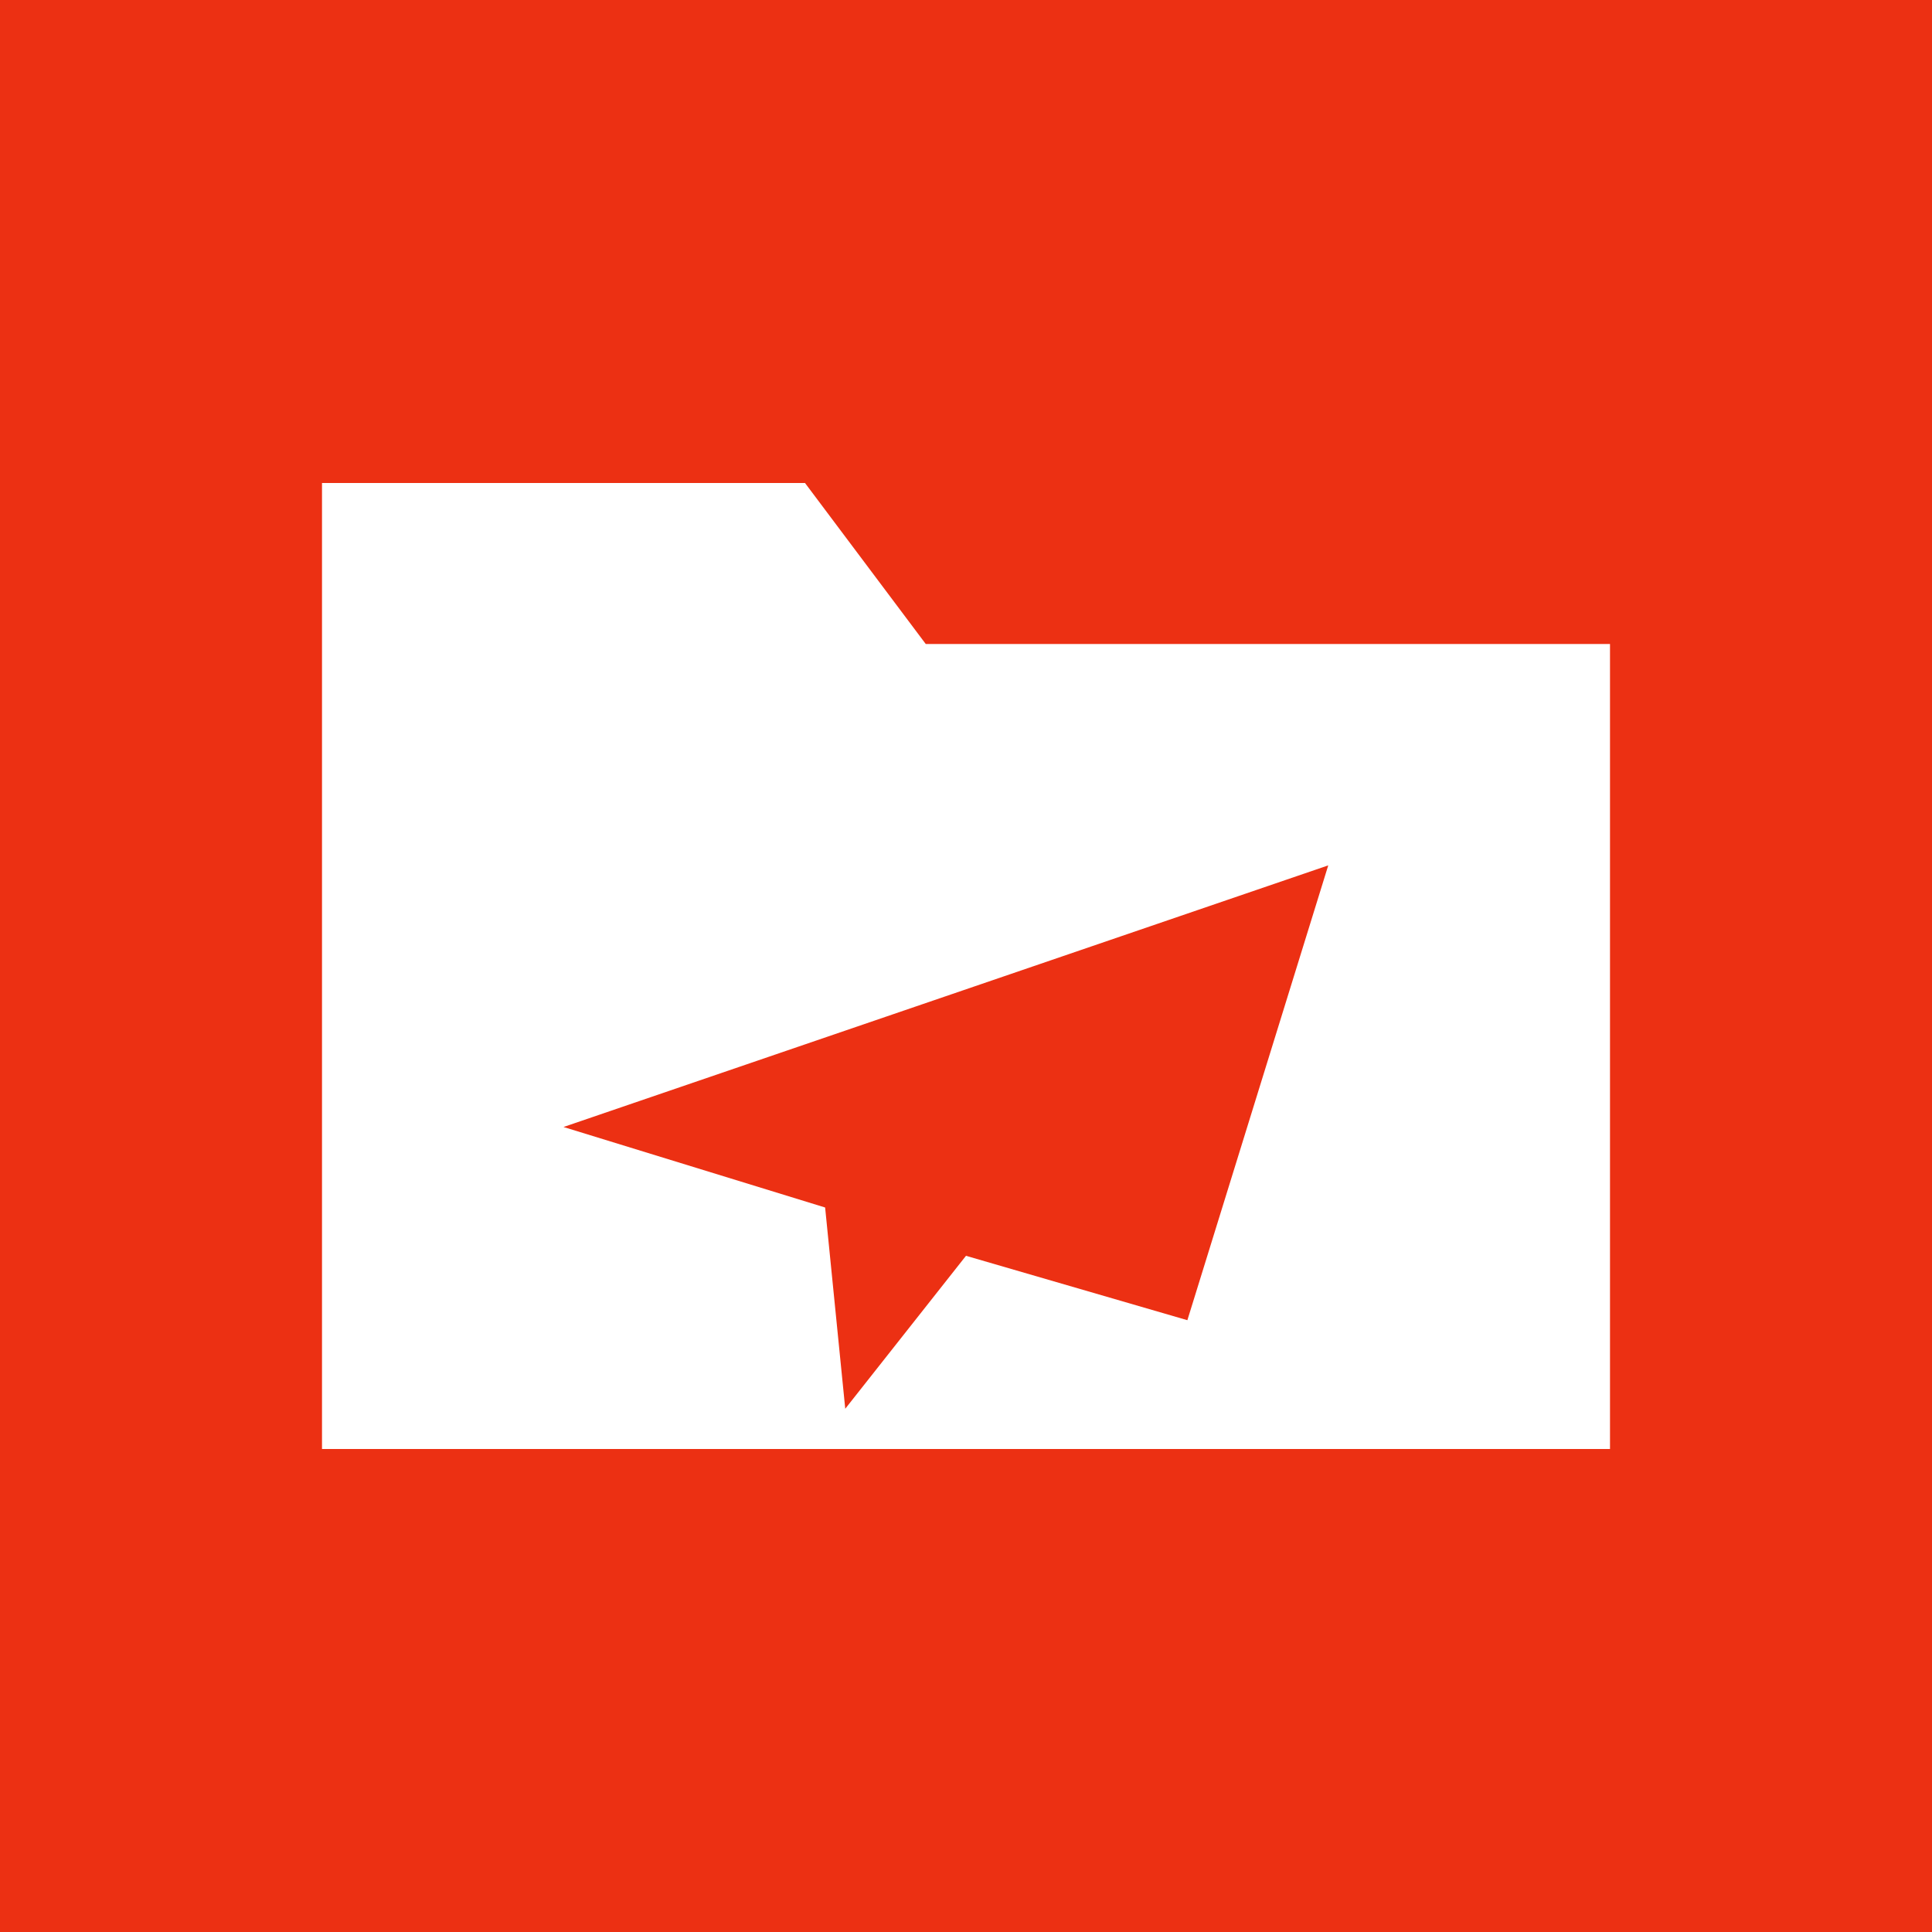
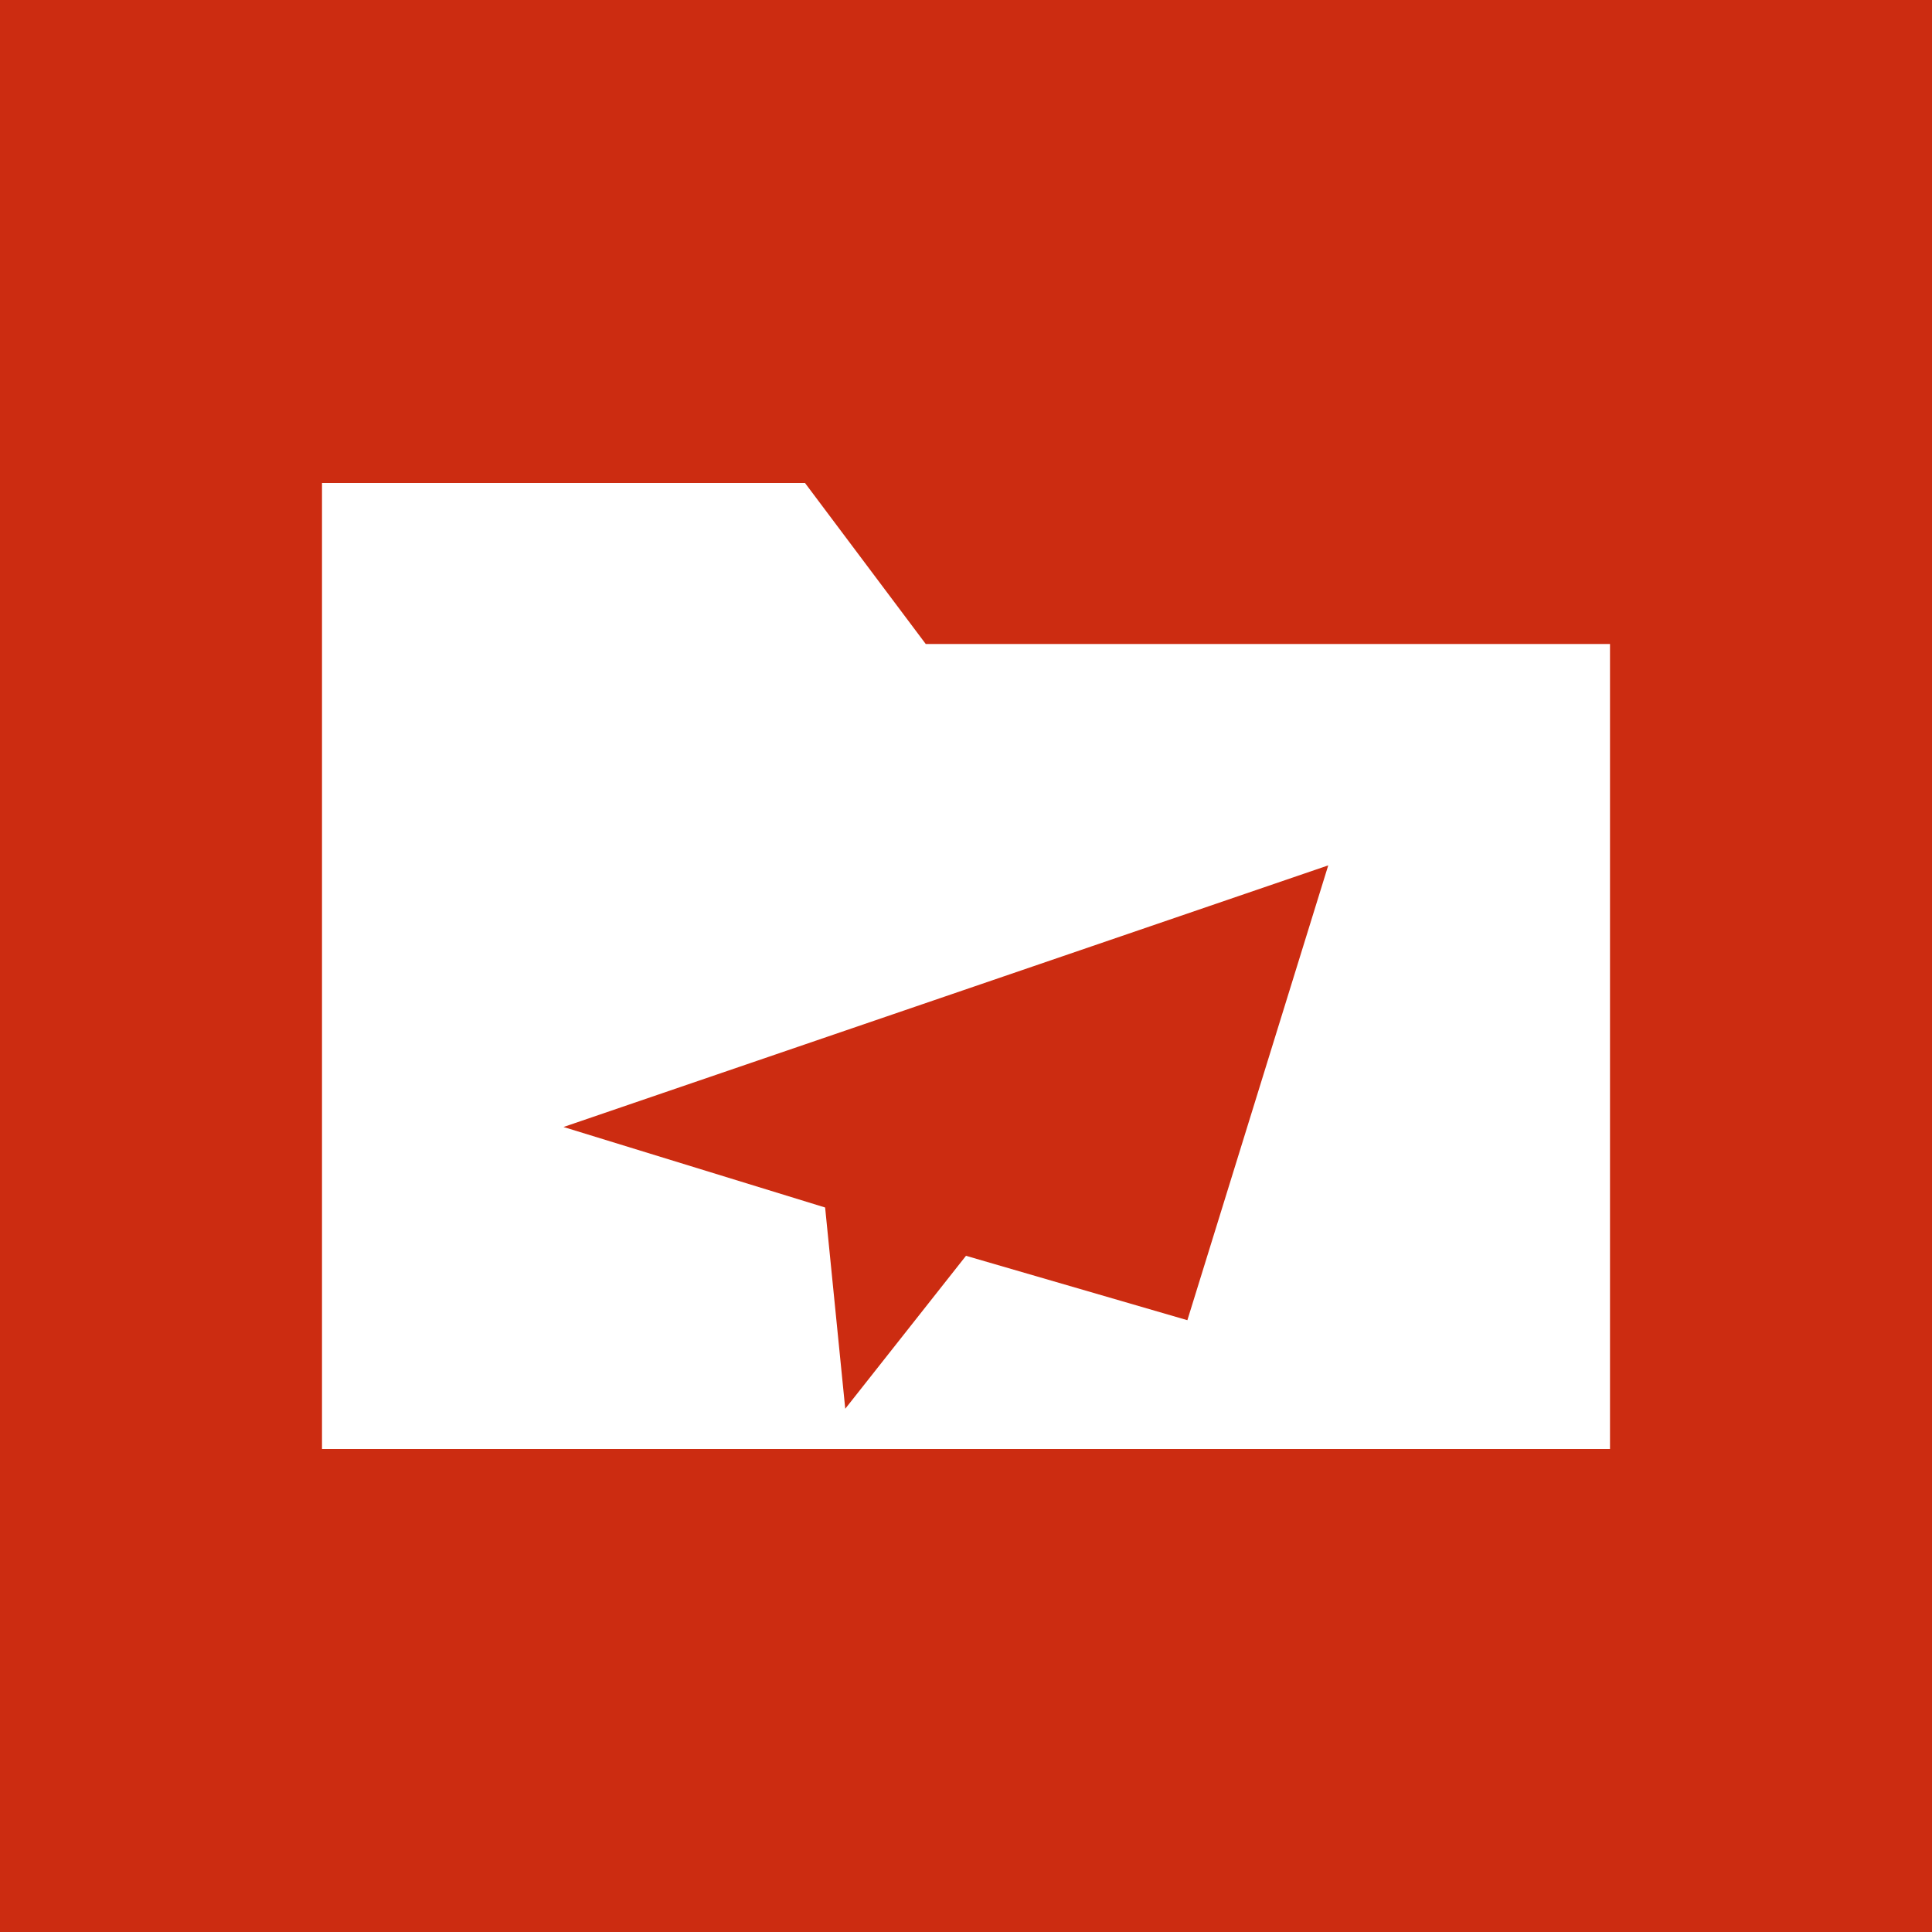
<svg xmlns="http://www.w3.org/2000/svg" width="48" height="48" viewBox="0 0 48 48">
-   <rect width="48" height="48" fill="#ec3013" />
+   <rect width="48" height="48" fill="#cc2c11" />
  <path d="M8 12 h12 l3 4 h17 v20 H8 z" fill="#fff" />
-   <path d="M33 21.5 L14 28 L20.5 30 L21 35 L24 31.2 L29.5 32.8 Z" fill="#ec3013" />
+   <path d="M33 21.5 L14 28 L20.5 30 L21 35 L24 31.2 L29.5 32.8 Z" fill="#cc2c11" />
</svg>
